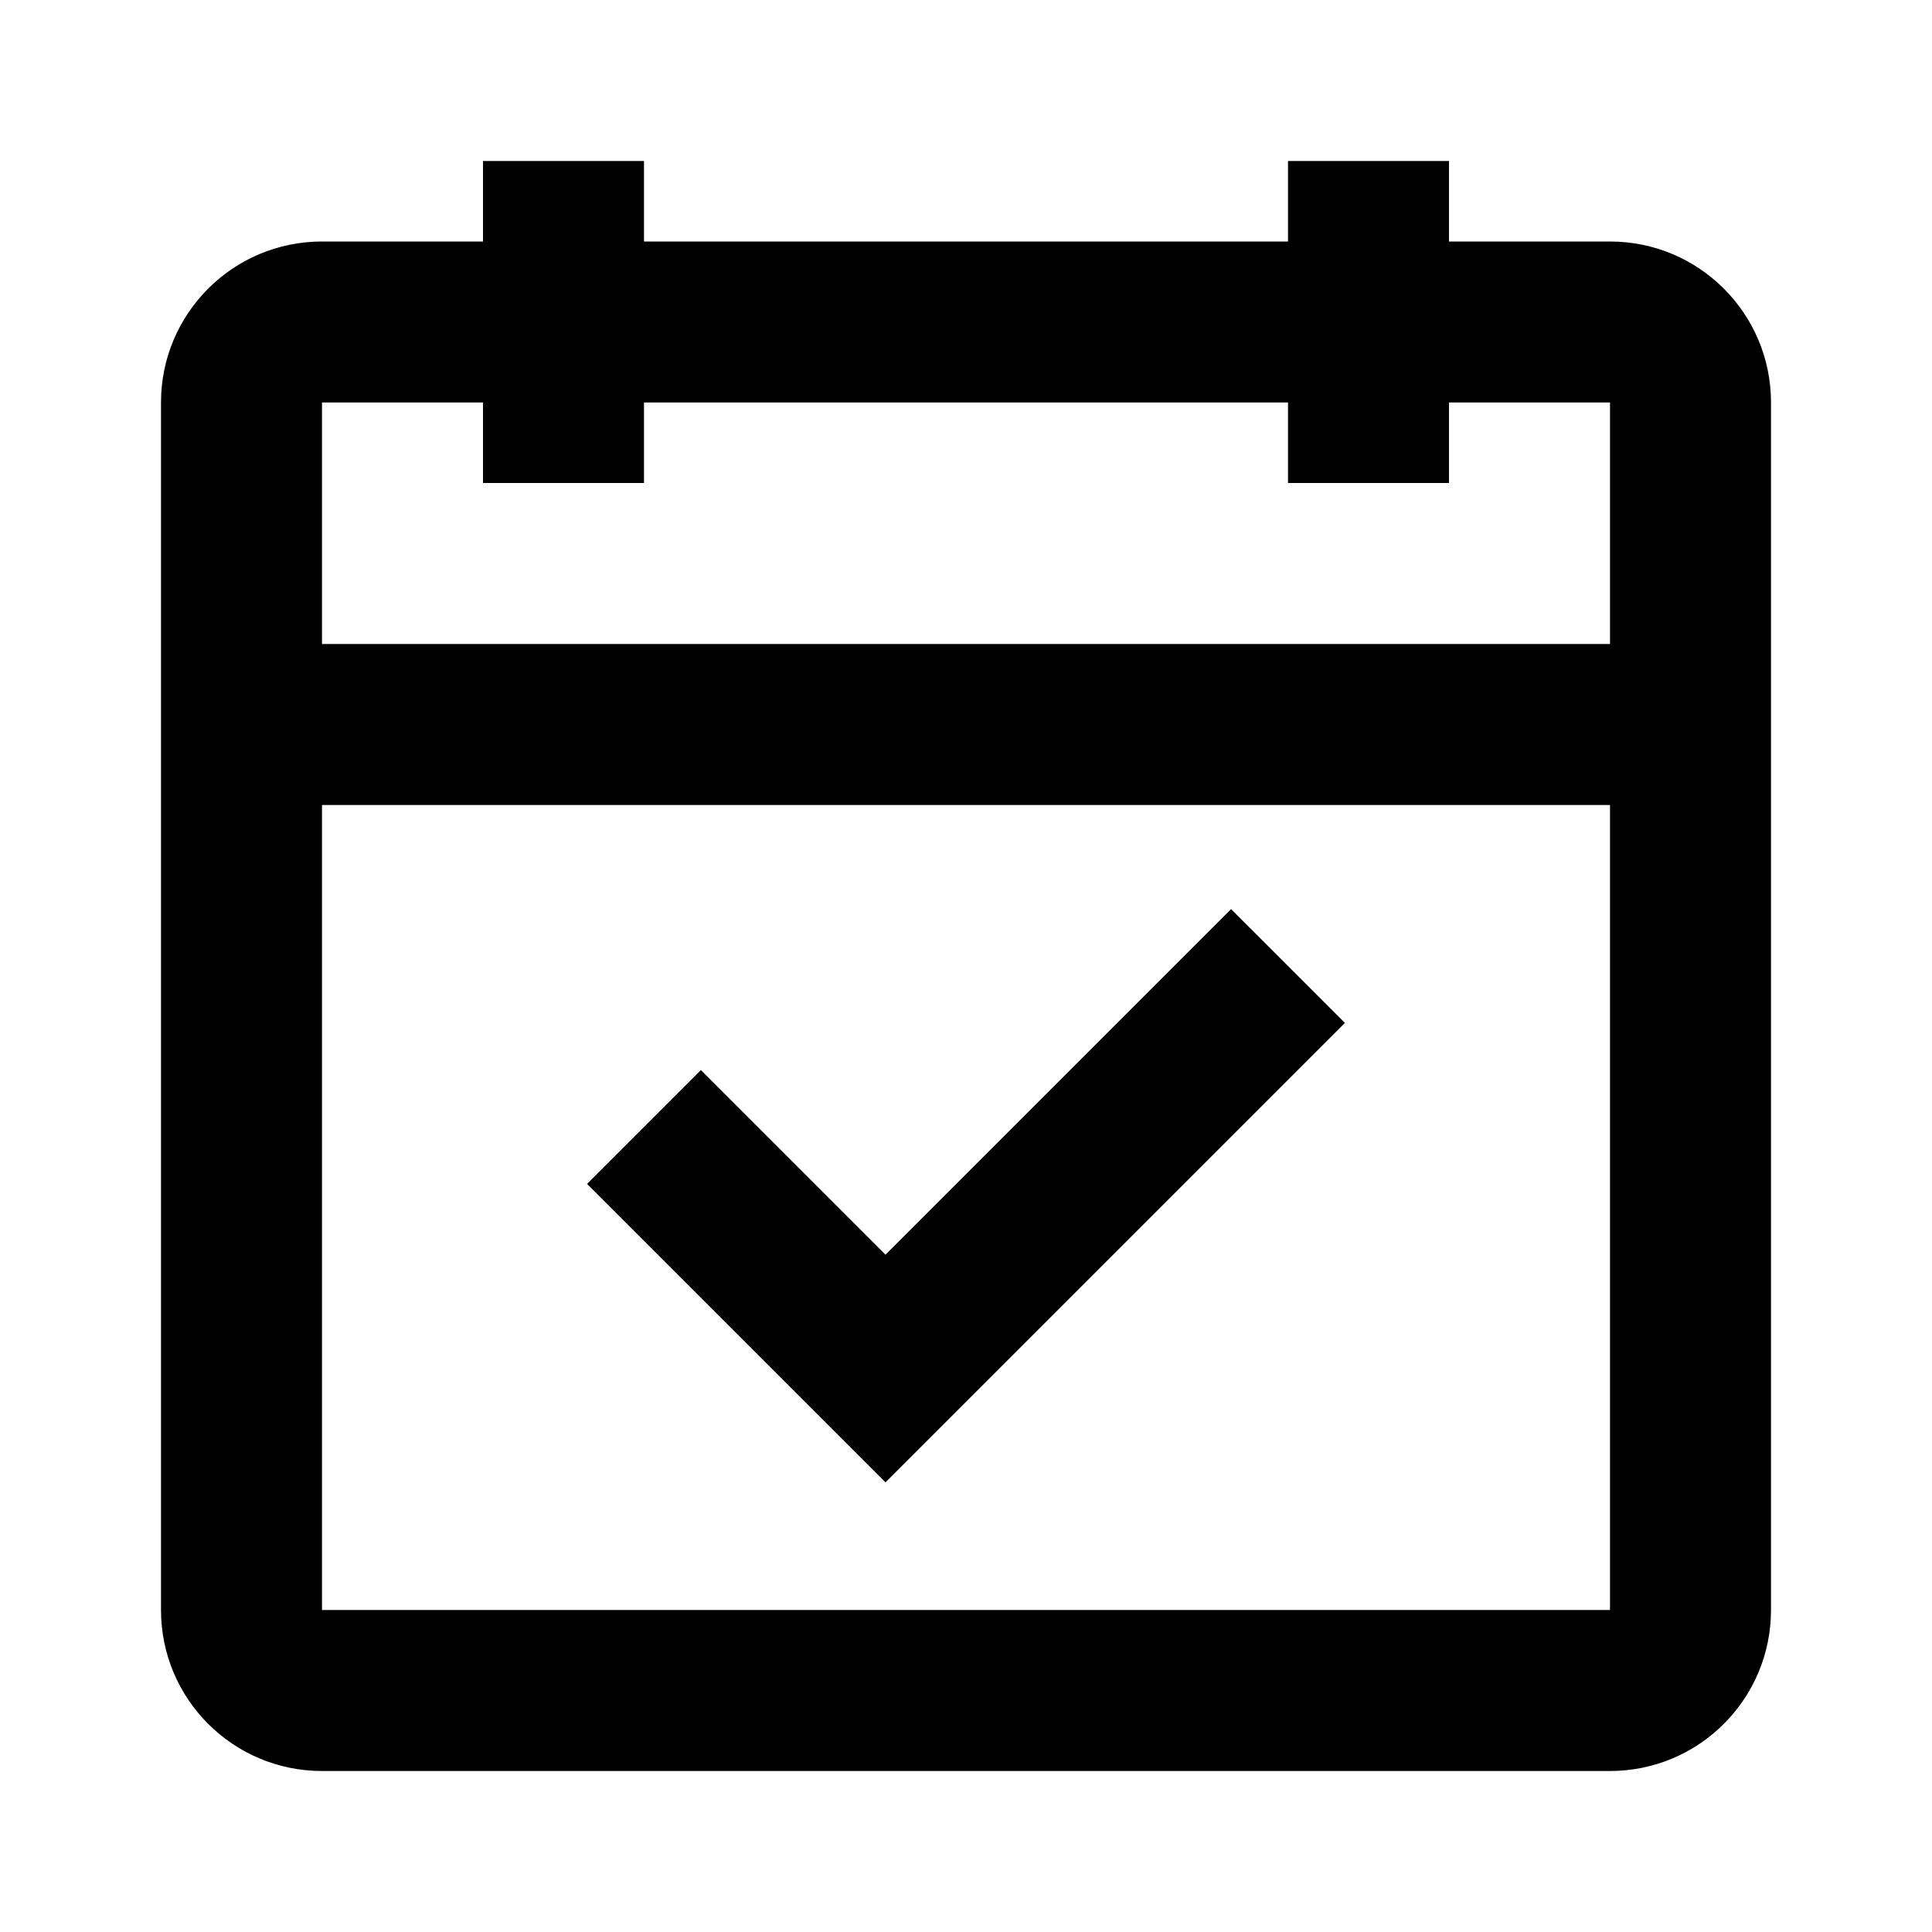
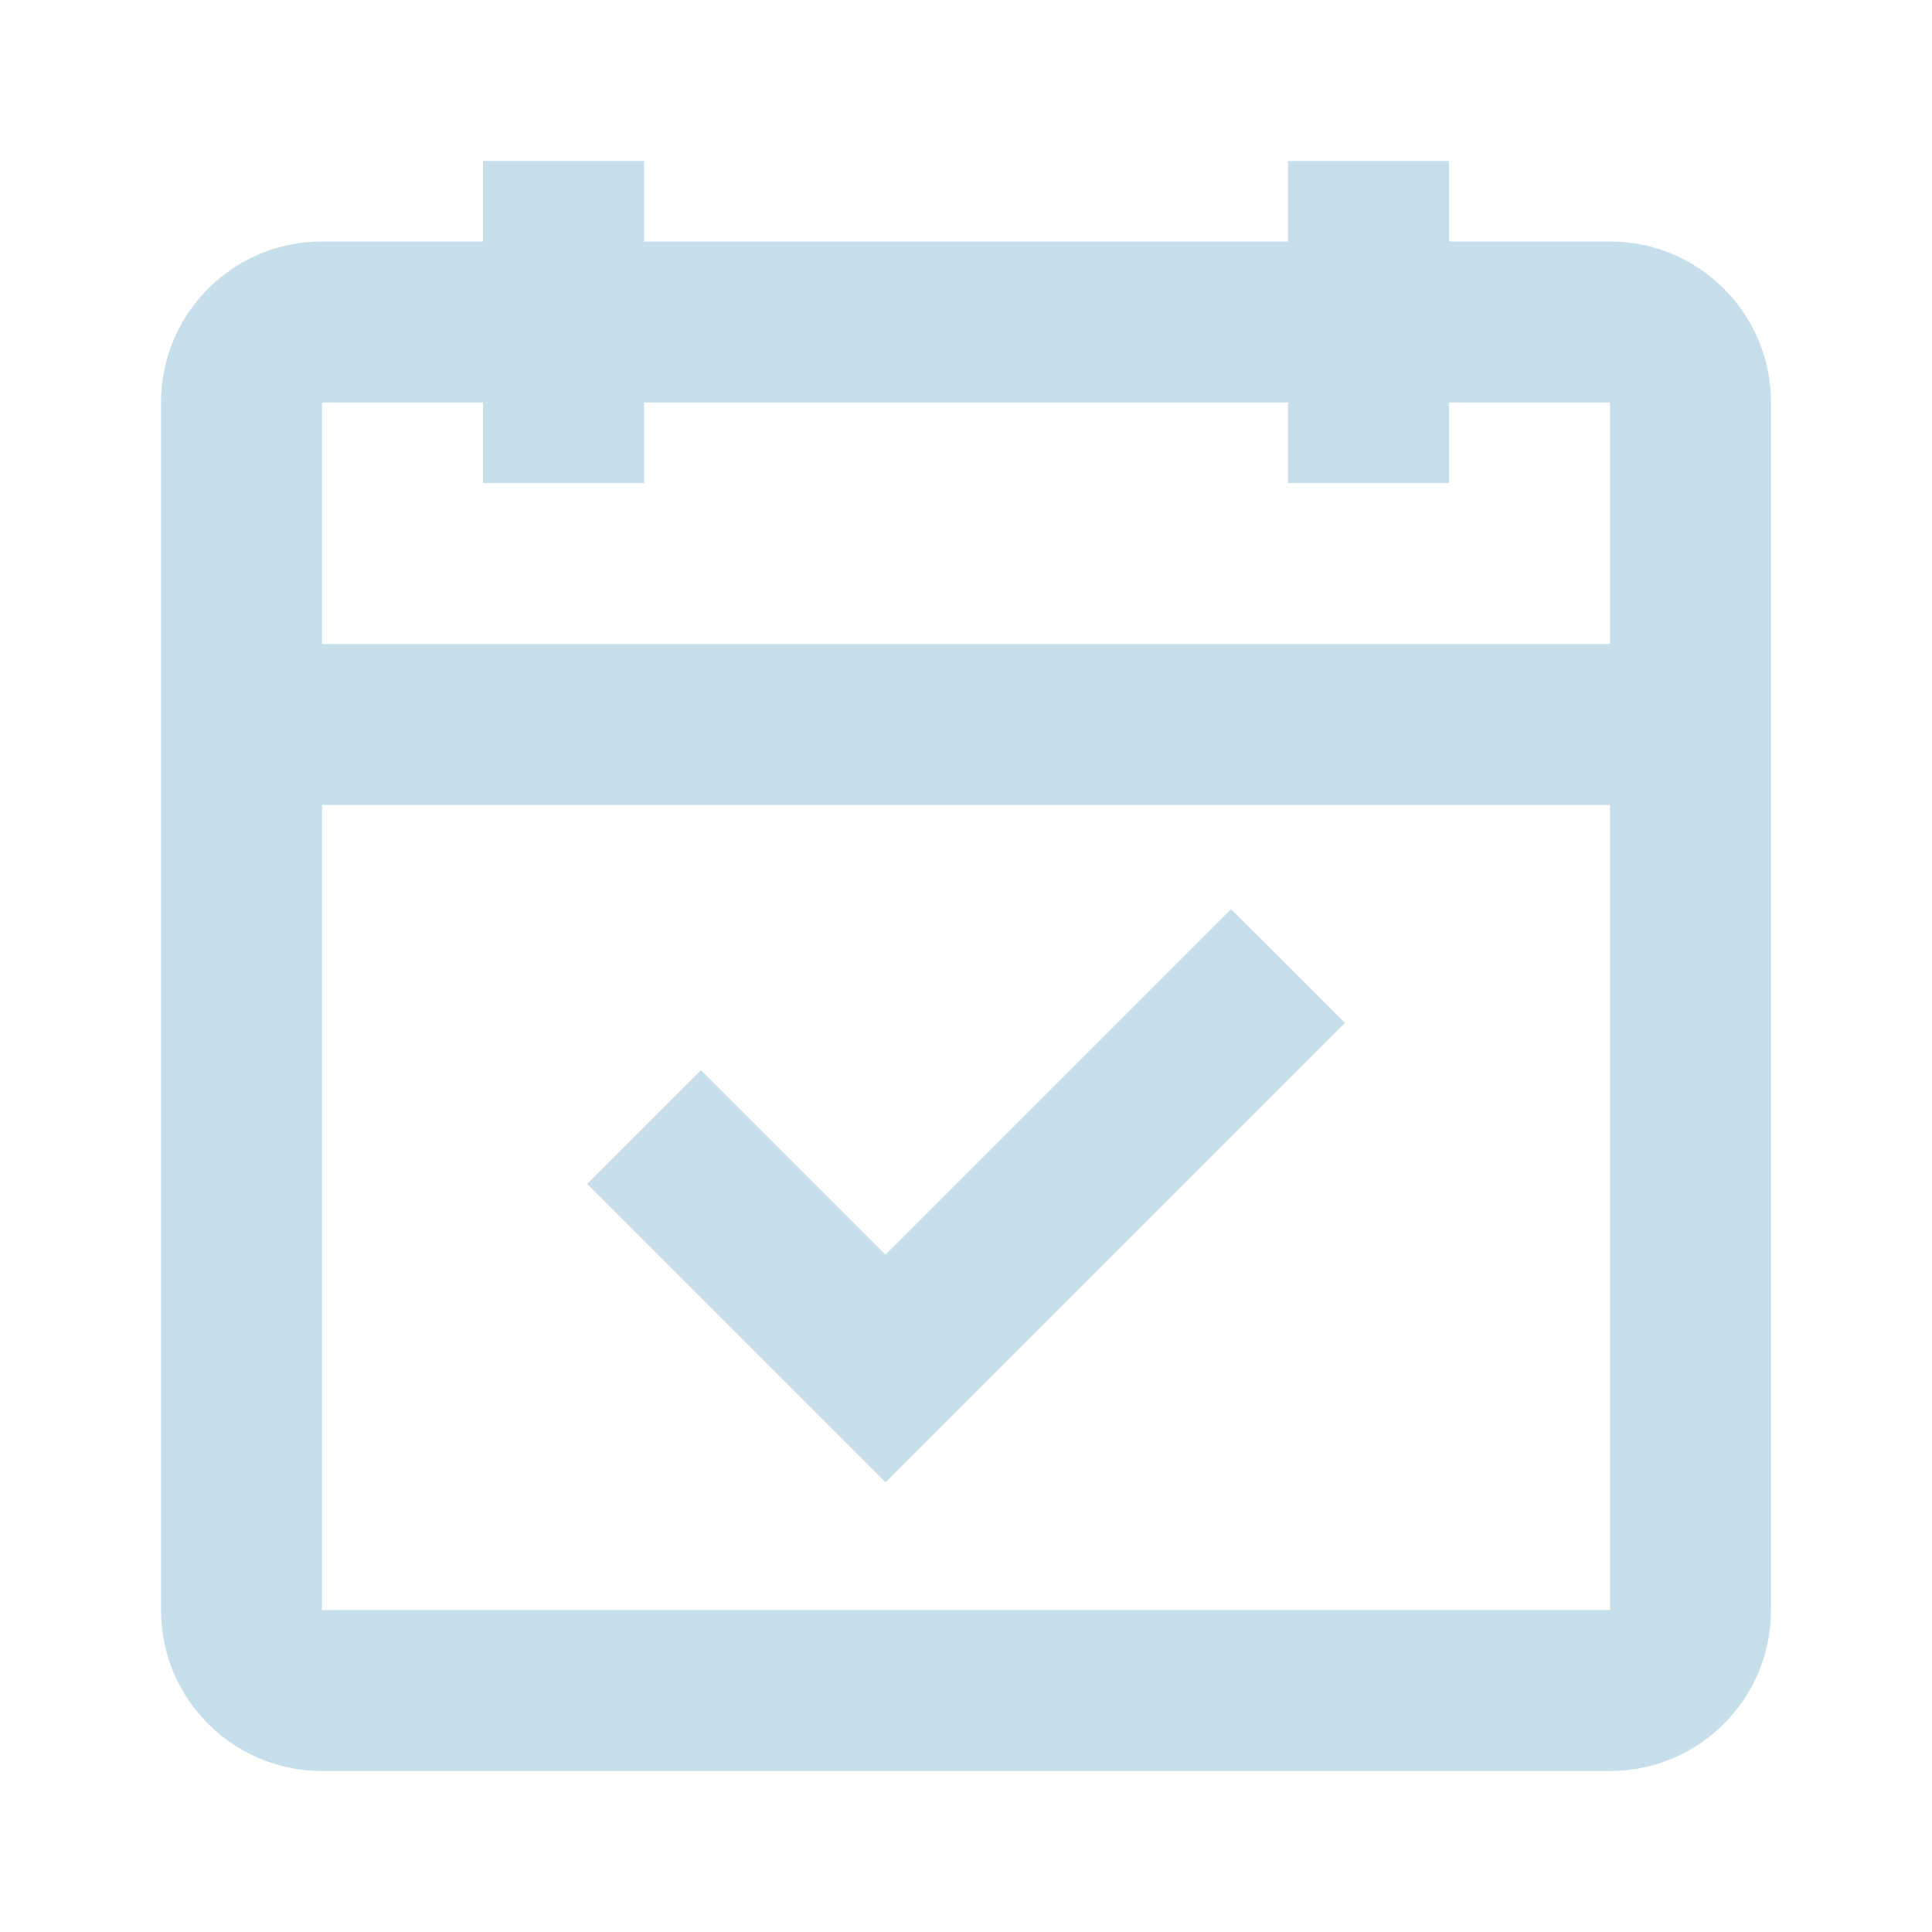
<svg xmlns="http://www.w3.org/2000/svg" width="24" height="24" viewBox="0 0 24 24" fill="none">
-   <path fill-rule="evenodd" clip-rule="evenodd" d="M8 6H6V5H4V8H20V5H18V6H16V5H8V6ZM4 20V10H20V20H4ZM16 3H8V2H6V3H4C2.895 3 2 3.895 2 5V20C2 21.105 2.895 22 4 22H20C21.105 22 22 21.105 22 20V5C22 3.895 21.105 3 20 3H18V2H16V3ZM15.293 11.293L11 15.586L8.707 13.293L7.293 14.707L11 18.414L16.707 12.707L15.293 11.293Z" fill="black" />
+   <path fill-rule="evenodd" clip-rule="evenodd" d="M8 6H6V5H4V8H20V5H18V6H16V5H8V6ZM4 20V10H20V20H4ZM16 3H8V2H6V3H4C2.895 3 2 3.895 2 5V20C2 21.105 2.895 22 4 22H20C21.105 22 22 21.105 22 20V5C22 3.895 21.105 3 20 3H18V2H16V3ZM15.293 11.293L11 15.586L8.707 13.293L7.293 14.707L11 18.414L16.707 12.707L15.293 11.293Z" fill="#c6dfeb" />
</svg>
